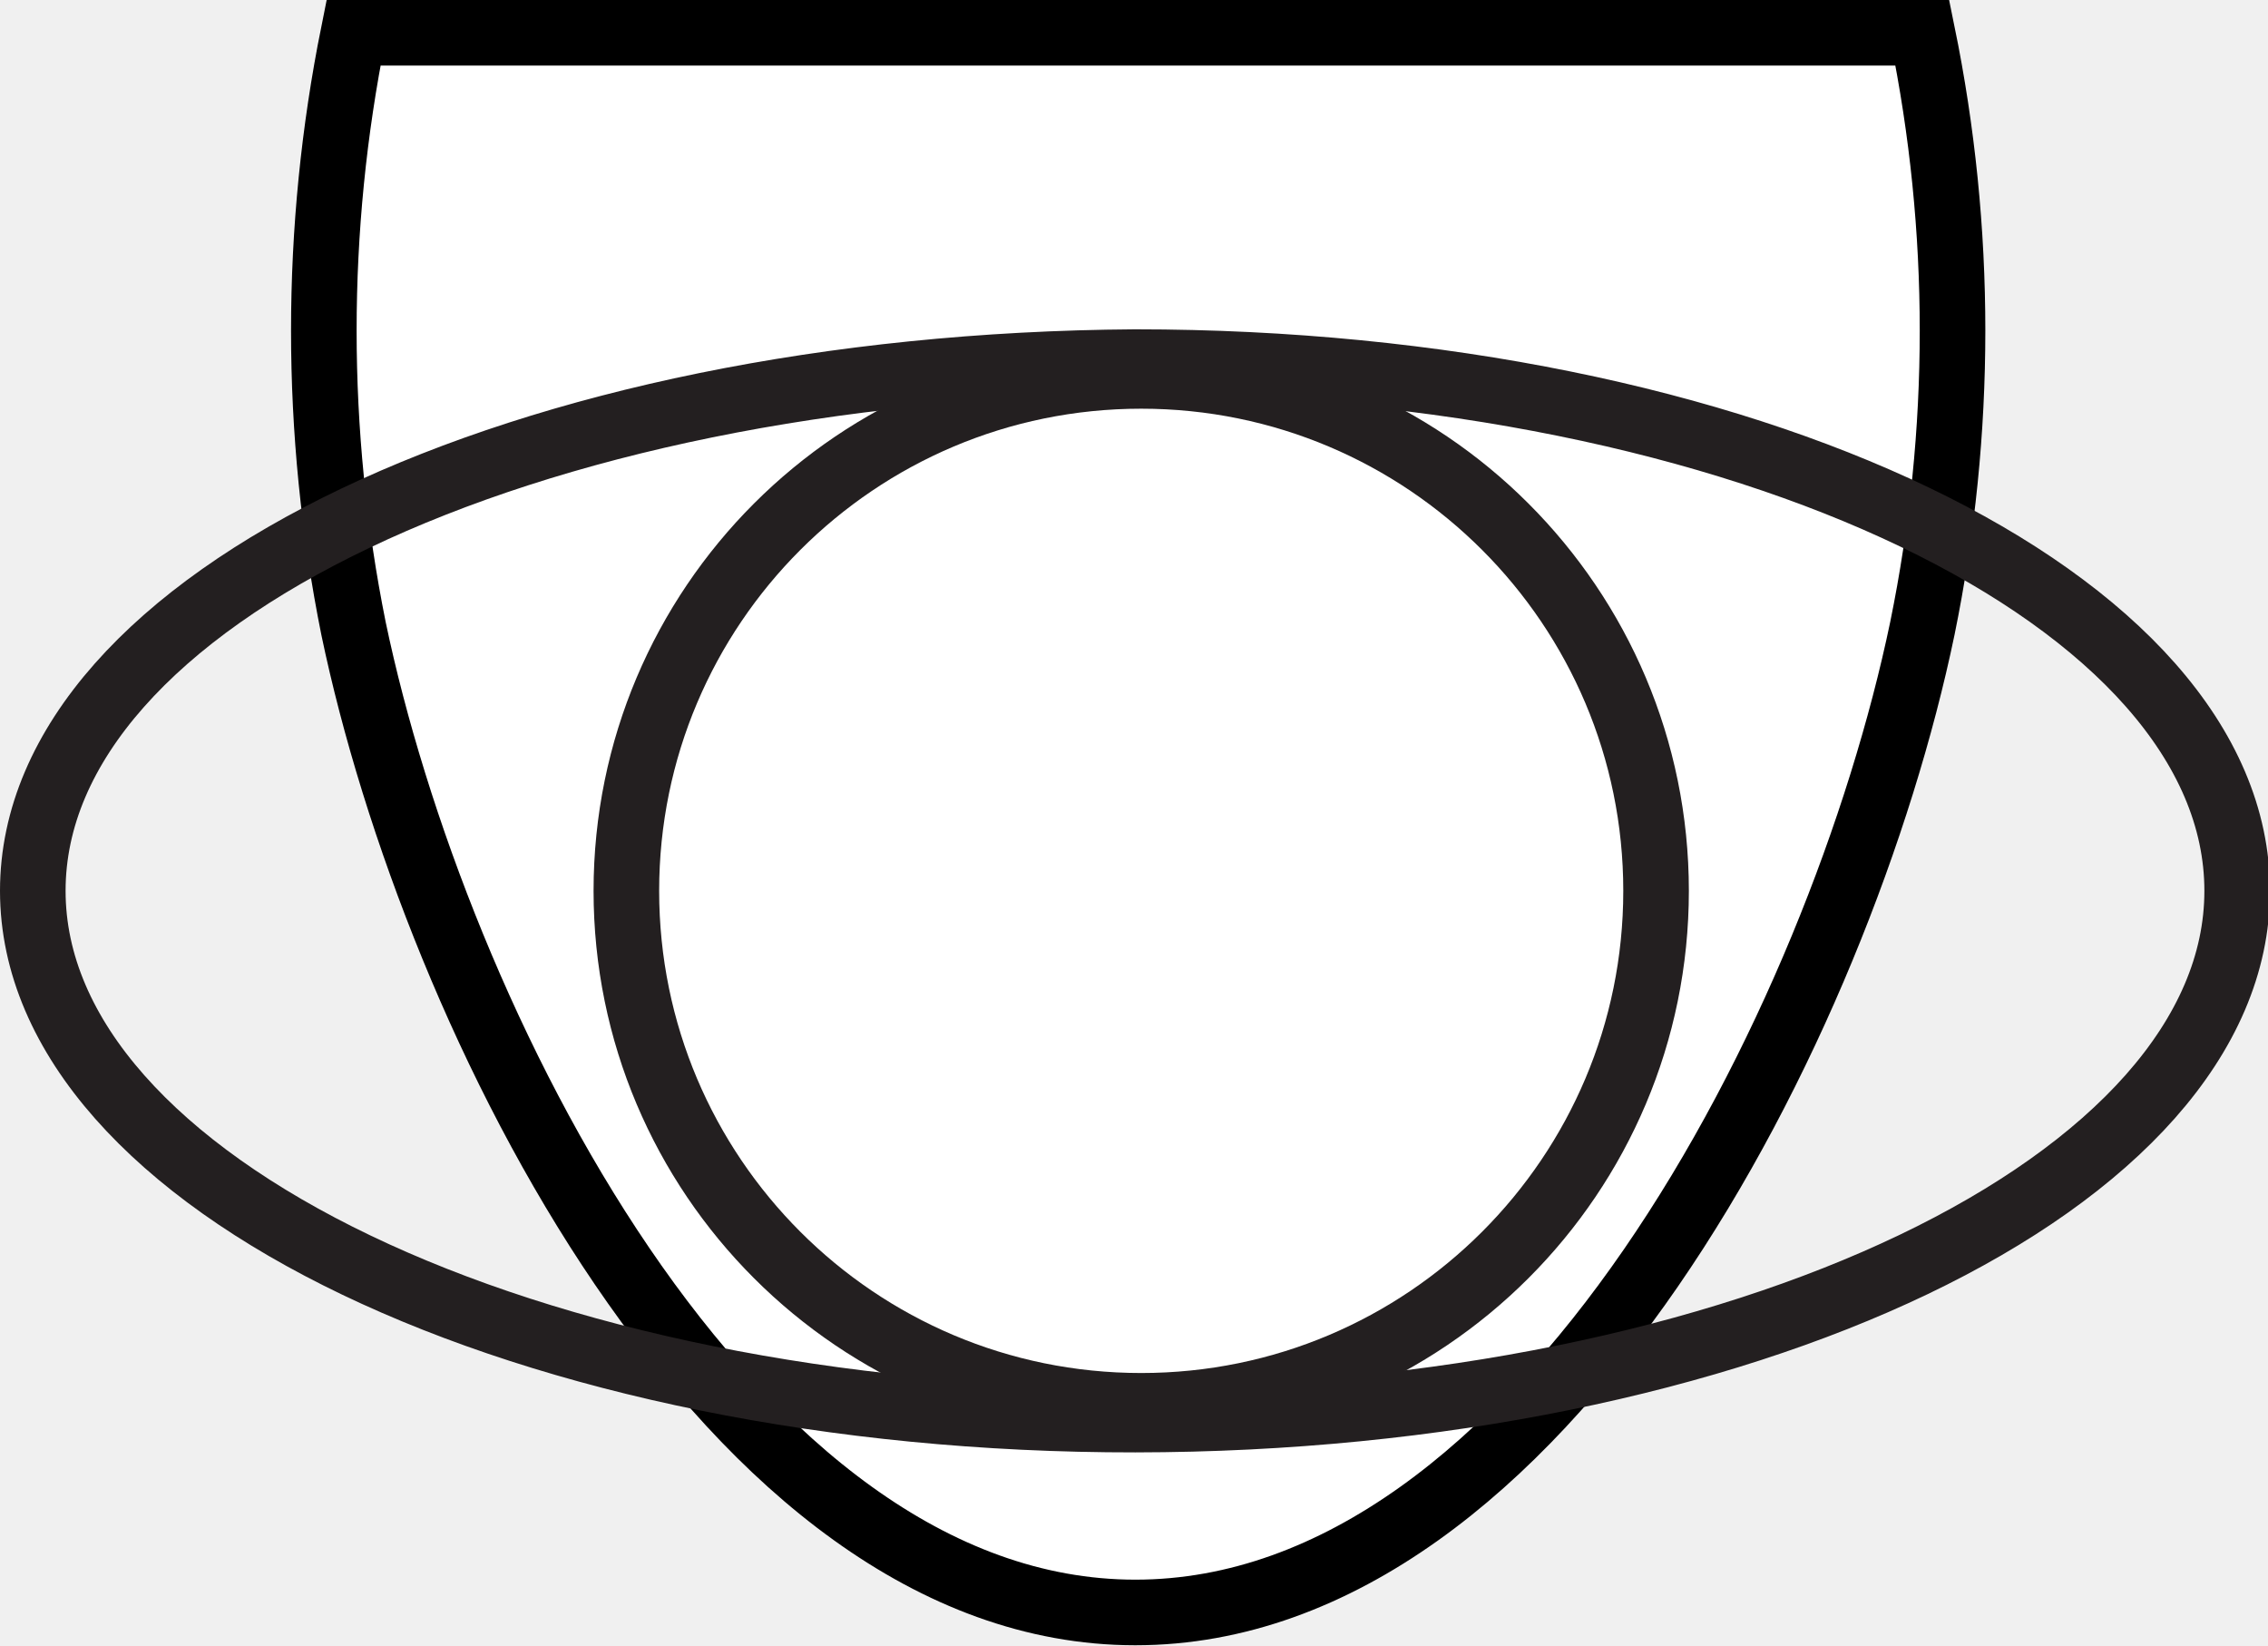
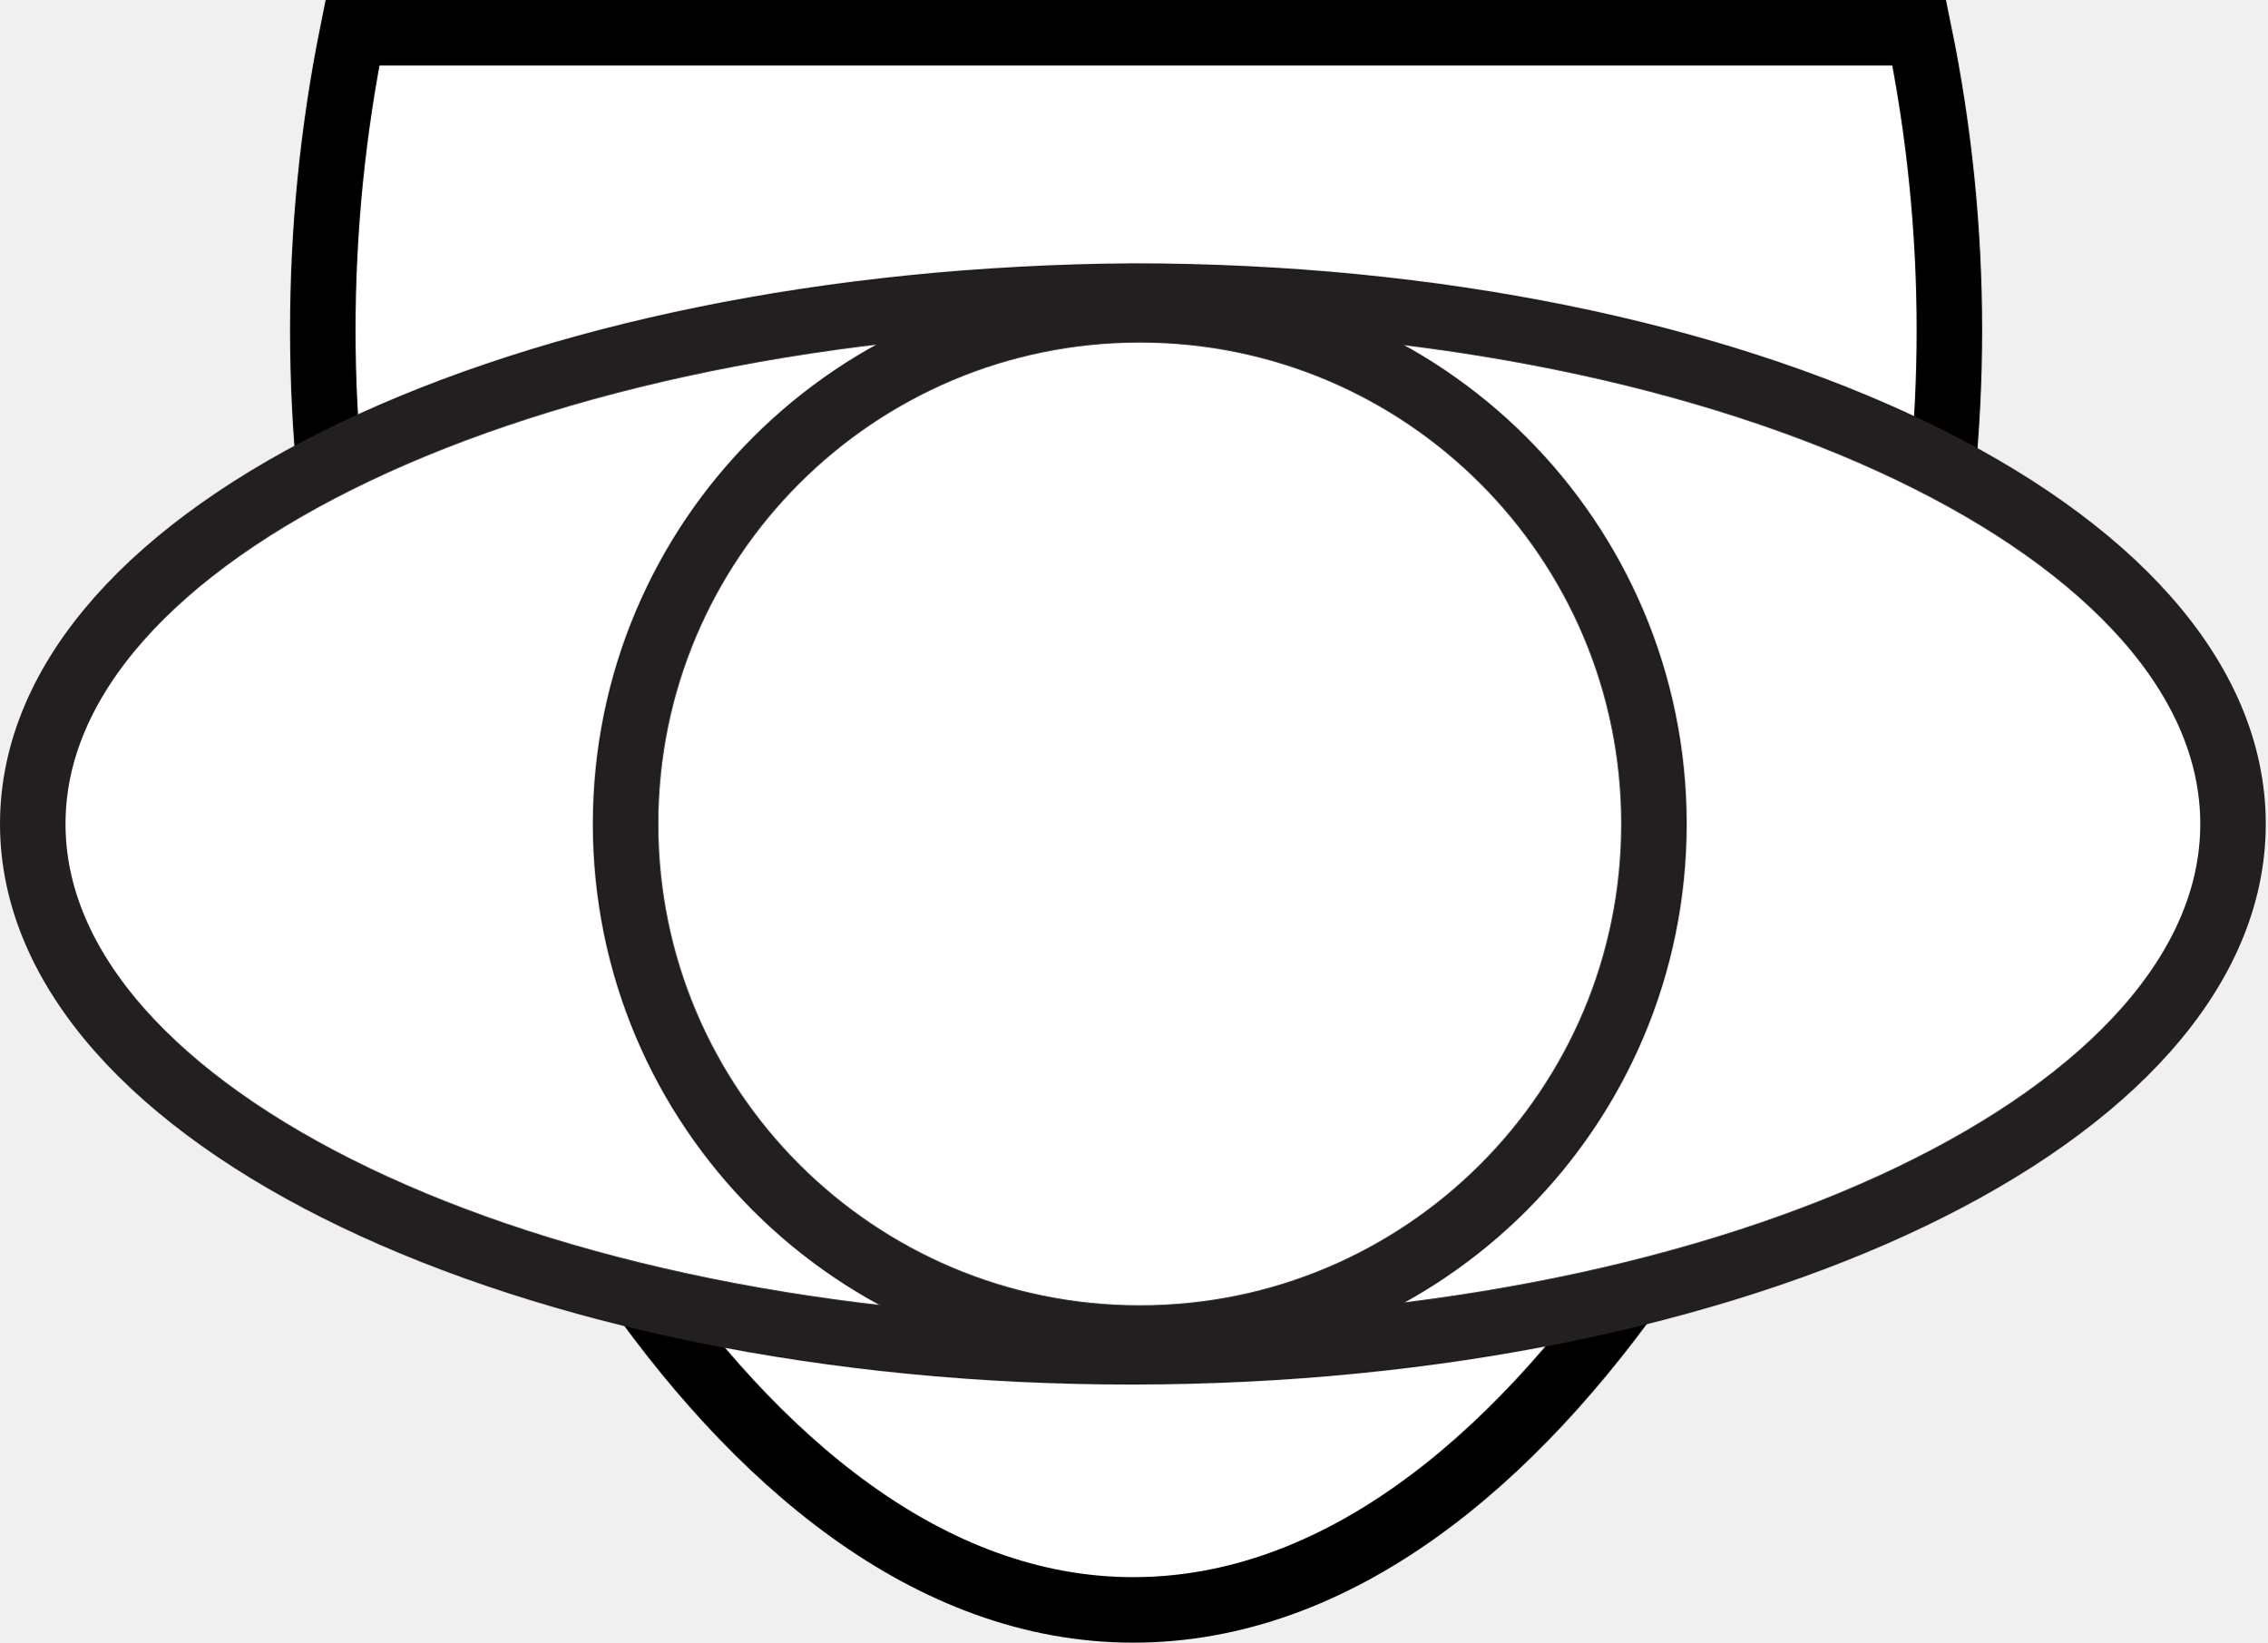
- <svg xmlns="http://www.w3.org/2000/svg" id="Layer_1" data-name="Layer 1" viewBox="0 0 34.58 25.08">
+ <svg xmlns="http://www.w3.org/2000/svg" id="Layer_1" data-name="Layer 1" viewBox="0 0 34.61 25.08">
  <defs>
-     <style>.cls-1,.cls-3{fill:#fff;}.cls-1{stroke:#000;}.cls-1,.cls-2,.cls-3{stroke-miterlimit:10;}.cls-2{fill:none;}.cls-2,.cls-3{stroke:#231f20;stroke-linecap:round;}</style>
+     <style>.cls-1,.cls-2{fill:#fff;stroke-miterlimit:10;}.cls-1{stroke:#000;}.cls-2{stroke:#231f20;stroke-linecap:round;}</style>
  </defs>
-   <path class="cls-1" d="M8.08,16a23,23,0,0,1,0-9.08H32A22.62,22.62,0,0,1,32,16c-1.25,6-5.79,15-12,15S9.32,21.93,8.08,16Z" transform="translate(-2.69 -6.42)" />
-   <path class="cls-2" d="M20,11.94c9.28,0,16.8,3.61,16.8,8.06S29.25,28.05,20,28.06,3.19,24.46,3.19,20,10.7,12,20,11.94Z" transform="translate(-2.69 -6.42)" />
-   <circle class="cls-3" cx="17.4" cy="13.58" r="7.85" />
+   <path class="cls-1" d="M8.08,17a23,23,0,0,1,0-9.08H32A22.62,22.62,0,0,1,32,17c-1.25,6-5.79,15-12,15S9.32,22.93,8.08,17Z" transform="translate(-2.7 -7.42)" />
+   <path class="cls-2" d="M20,11.94c9.27,0,16.79,3.61,16.79,8.06S29.26,28.05,20,28.06,3.2,24.46,3.2,20,10.71,12,20,11.94Z" transform="translate(-2.7 -7.42)" />
+   <circle class="cls-2" cx="17.4" cy="12.58" r="7.85" />
</svg>
